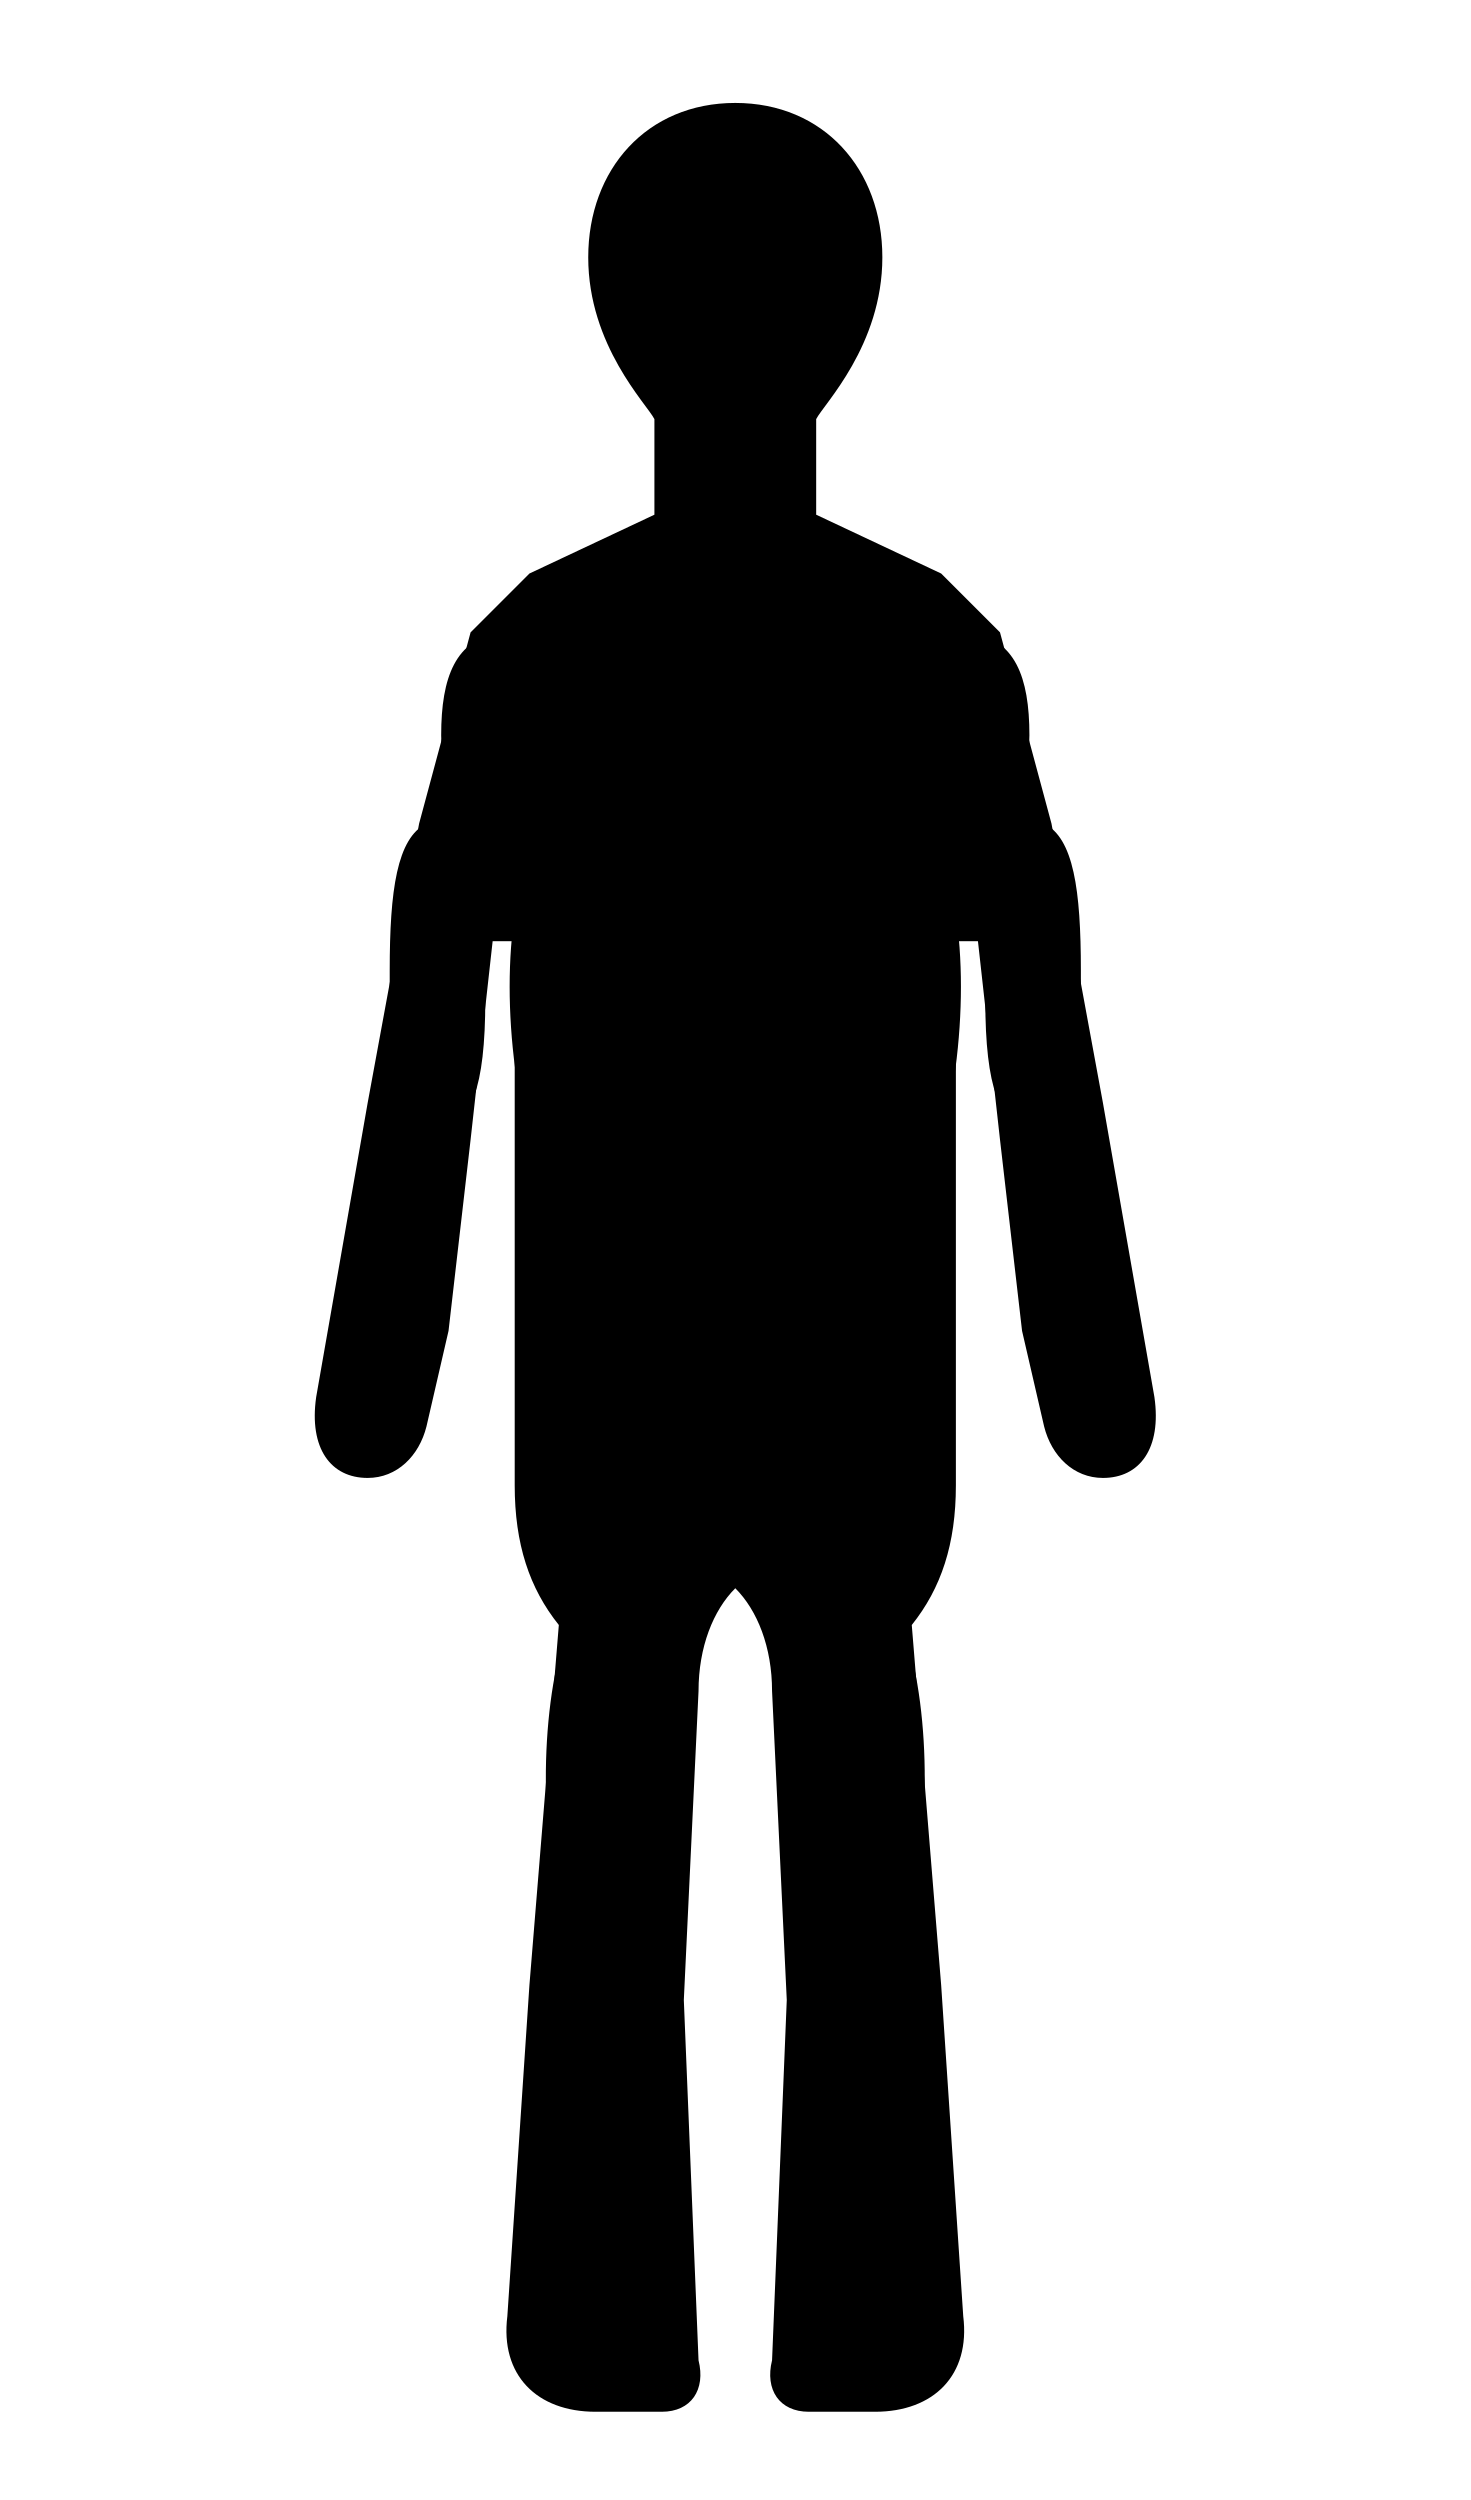
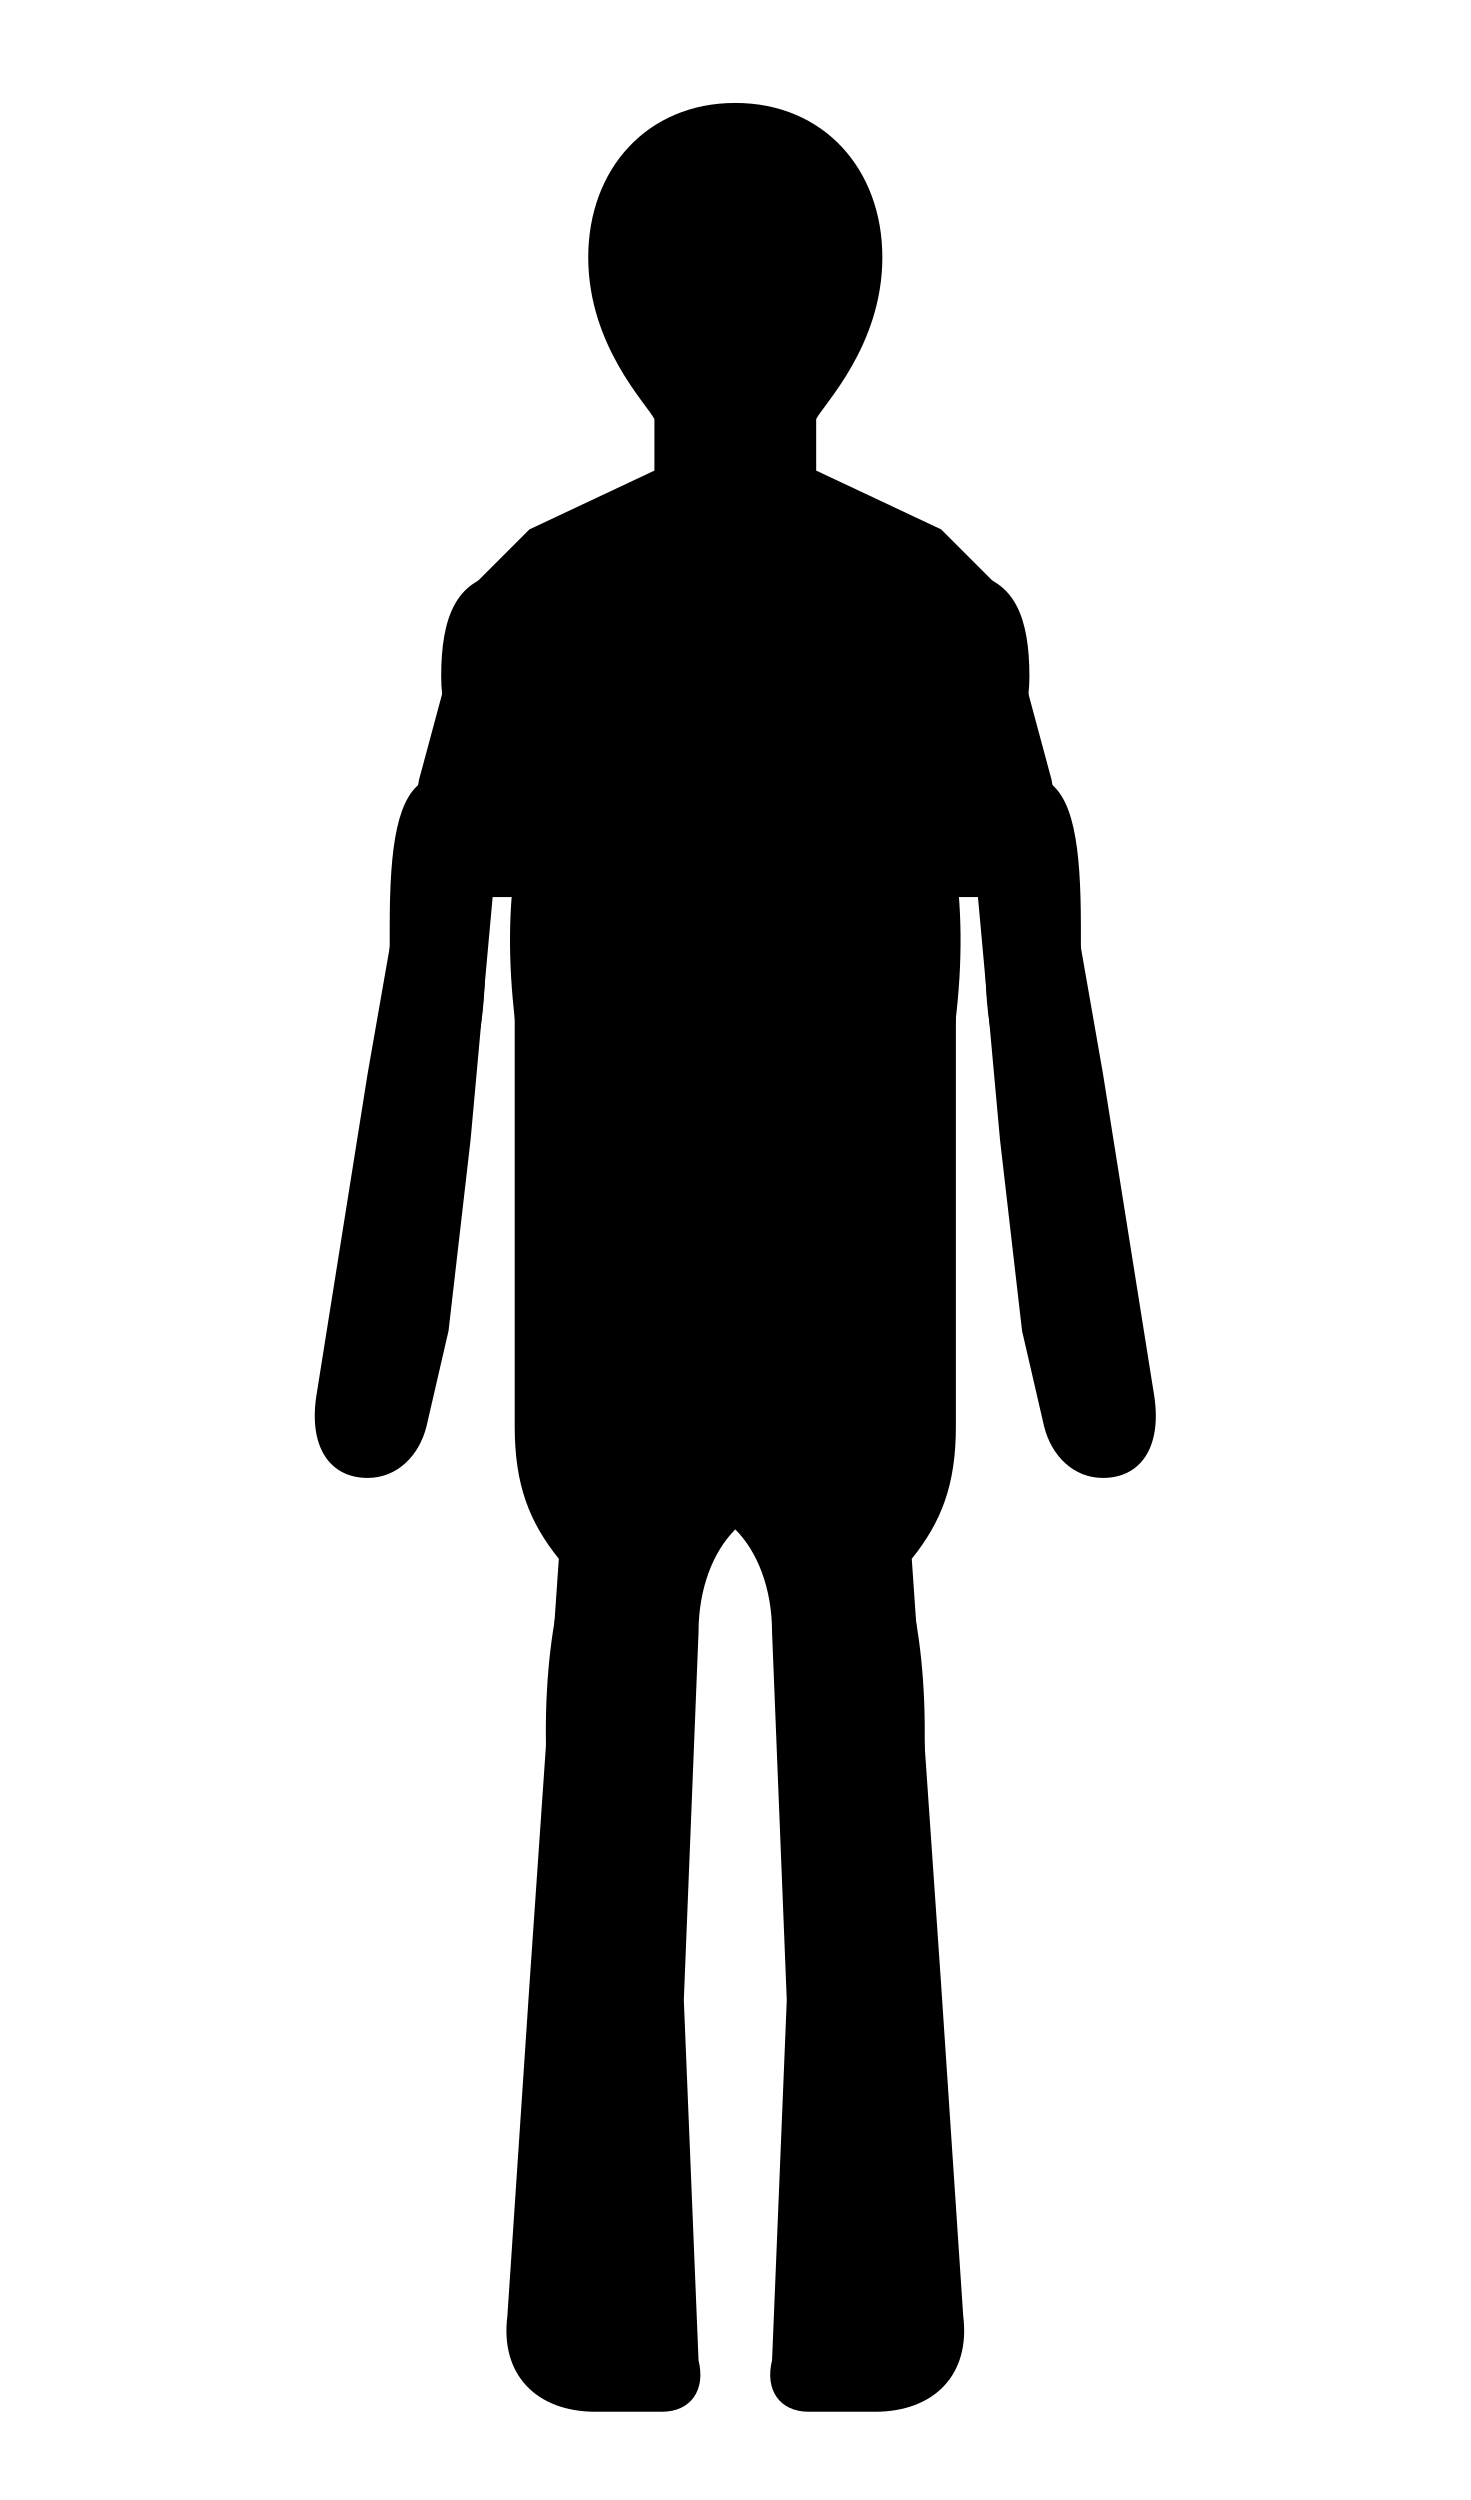
<svg xmlns="http://www.w3.org/2000/svg" viewBox="0 0 200 340">
-   <path id="back-body" d="M100 14 C88 14 80 23 80 35 C80 47 88 55 89 57 L89 70 L72 78 L64 86 L57 112 L50 150 L43 190 C42 197 45 201 50 201 C54 201 57 198 58 194 L61 181 L64 155 L67 128 L70 128 L70 202 C70 210 72 216 76 221 L72 270 L69 315 C68 323 73 328 81 328 L90 328 C94 328 96 325 95 321 L93 272 L95 230 C95 224 97 219 100 216 C103 219 105 224 105 230 L107 272 L105 321 C104 325 106 328 110 328 L119 328 C127 328 132 323 131 315 L128 270 L124 221 C128 216 130 210 130 202 L130 128 L133 128 L136 155 L139 181 L142 194 C143 198 146 201 150 201 C155 201 158 197 157 190 L150 150 L143 112 L136 86 L128 78 L111 70 L111 57 C112 55 120 47 120 35 C120 23 112 14 100 14 Z" />
-   <path id="back-trapezius" d="M90 76 L90 69 L110 69 L110 76 C118 78 124 83 129 90 C120 98 110 105 100 112 C90 105 80 98 71 90 C76 83 82 78 90 76 Z" />
-   <path id="back-lats-left" d="M74 112 C69 120 68 136 71 151 C75 166 83 177 95 183 L97 133 C91 122 84 115 74 112 Z" />
-   <path id="back-lats-right" d="M126 112 C131 120 132 136 129 151 C125 166 117 177 105 183 L103 133 C109 122 116 115 126 112 Z" />
-   <path id="back-shoulder-left" d="M68 86 C62 87 60 92 60 100 C60 107 63 110 67 110 C71 107 73 100 72 94 C72 89 70 87 68 86 Z" />
-   <path id="back-shoulder-right" d="M132 86 C138 87 140 92 140 100 C140 107 137 110 133 110 C129 107 127 100 128 94 C128 89 130 87 132 86 Z" />
-   <path id="back-triceps-left" d="M58 112 C54 114 53 121 53 132 L53 144 C53 150 56 153 60 153 C64 153 66 148 66 136 L66 126 C66 117 63 113 58 112 Z" />
-   <path id="back-triceps-right" d="M142 112 C146 114 147 121 147 132 L147 144 C147 150 144 153 140 153 C136 153 134 148 134 136 L134 126 C134 117 137 113 142 112 Z" />
-   <path id="back-forearm-left" d="M55 153 C51 154 49 160 48 171 L46 188 C45 193 48 196 51 194 C55 187 58 175 60 163 C61 157 59 154 55 153 Z" />
-   <path id="back-forearm-right" d="M145 153 C149 154 151 160 152 171 L154 188 C155 193 152 196 149 194 C145 187 142 175 140 163 C139 157 141 154 145 153 Z" />
-   <path id="back-glutes-left" d="M81 185 C73 185 70 192 71 202 C72 212 80 217 96 215 L96 191 C92 187 87 185 81 185 Z" />
-   <path id="back-glutes-right" d="M119 185 C127 185 130 192 129 202 C128 212 120 217 104 215 L104 191 C108 187 113 185 119 185 Z" />
-   <path id="back-hamstrings-left" d="M80 216 C75 222 73 239 75 253 C77 264 83 268 89 260 C94 248 96 230 91 220 C88 216 84 214 80 216 Z" />
-   <path id="back-hamstrings-right" d="M120 216 C125 222 127 239 125 253 C123 264 117 268 111 260 C106 248 104 230 109 220 C112 216 116 214 120 216 Z" />
+   <path id="back-body" d="M100 14 C88 14 80 23 80 35 C80 47 88 55 89 57 L89 64 L72 72 L64 80 L57 106 L50 146 L43 190 C42 197 45 201 50 201 C54 201 57 198 58 194 L61 181 L64 155 L67 122 L70 122 L70 194 C70 202 72 207 76 212 L72 270 L69 315 C68 323 73 328 81 328 L90 328 C94 328 96 325 95 321 L93 272 L95 222 C95 216 97 211 100 208 C103 211 105 216 105 222 L107 272 L105 321 C104 325 106 328 110 328 L119 328 C127 328 132 323 131 315 L128 270 L124 212 C128 207 130 202 130 194 L130 122 L133 122 L136 155 L139 181 L142 194 C143 198 146 201 150 201 C155 201 158 197 157 190 L150 146 L143 106 L136 80 L128 72 L111 64 L111 57 C112 55 120 47 120 35 C120 23 112 14 100 14 Z" />
+   <path id="back-trapezius" d="M90 69 L90 64 L110 64 L110 69 C118 71 124 76 129 82 C121 91 111 99 100 106 C89 99 79 91 71 82 C76 76 82 71 90 69 Z" />
+   <path id="back-lats-left" d="M75 104 C69 112 68 129 71 145 C75 160 83 172 95 179 L97 122 C91 112 84 107 75 104 Z" />
+   <path id="back-lats-right" d="M125 104 C131 112 132 129 129 145 C125 160 117 172 105 179 L103 122 C109 112 116 107 125 104 Z" />
+   <path id="back-shoulder-left" d="M68 78 C62 79 60 84 60 92 C60 99 63 102 67 102 C71 99 73 92 72 86 C72 81 70 79 68 78 Z" />
+   <path id="back-shoulder-right" d="M132 78 C138 79 140 84 140 92 C140 99 137 102 133 102 C129 99 127 92 128 86 C128 81 130 79 132 78 Z" />
+   <path id="back-triceps-left" d="M58 106 C54 108 53 115 53 126 L53 138 C53 144 56 147 60 147 C64 147 66 142 66 130 L66 120 C66 111 63 107 58 106 Z" />
+   <path id="back-triceps-right" d="M142 106 C146 108 147 115 147 126 L147 138 C147 144 144 147 140 147 C136 147 134 142 134 130 L134 120 C134 111 137 107 142 106 Z" />
+   <path id="back-forearm-left" d="M55 147 C51 148 49 154 48 165 L46 184 C45 189 48 192 51 190 C55 183 58 171 60 157 C61 151 59 148 55 147 Z" />
+   <path id="back-forearm-right" d="M145 147 C149 148 151 154 152 165 L154 184 C155 189 152 192 149 190 C145 183 142 171 140 157 C139 151 141 148 145 147 Z" />
+   <path id="back-glutes-left" d="M81 178 C73 178 70 185 71 195 C72 205 80 210 96 208 L96 184 C92 180 87 178 81 178 Z" />
+   <path id="back-glutes-right" d="M119 178 C127 178 130 185 129 195 C128 205 120 210 104 208 L104 184 C108 180 113 178 119 178 Z" />
+   <path id="back-hamstrings-left" d="M80 208 C75 214 73 232 75 248 C77 259 83 264 89 257 C94 245 96 225 91 214 C88 210 84 207 80 208 Z" />
+   <path id="back-hamstrings-right" d="M120 208 C125 214 127 232 125 248 C123 259 117 264 111 257 C106 245 104 225 109 214 C112 210 116 207 120 208 Z" />
  <path id="back-calves-left" d="M79 267 C74 274 73 295 77 307 C80 316 86 318 90 309 C93 296 92 276 86 268 C84 266 81 266 79 267 Z" />
  <path id="back-calves-right" d="M121 267 C126 274 127 295 123 307 C120 316 114 318 110 309 C107 296 108 276 114 268 C116 266 119 266 121 267 Z" />
</svg>
